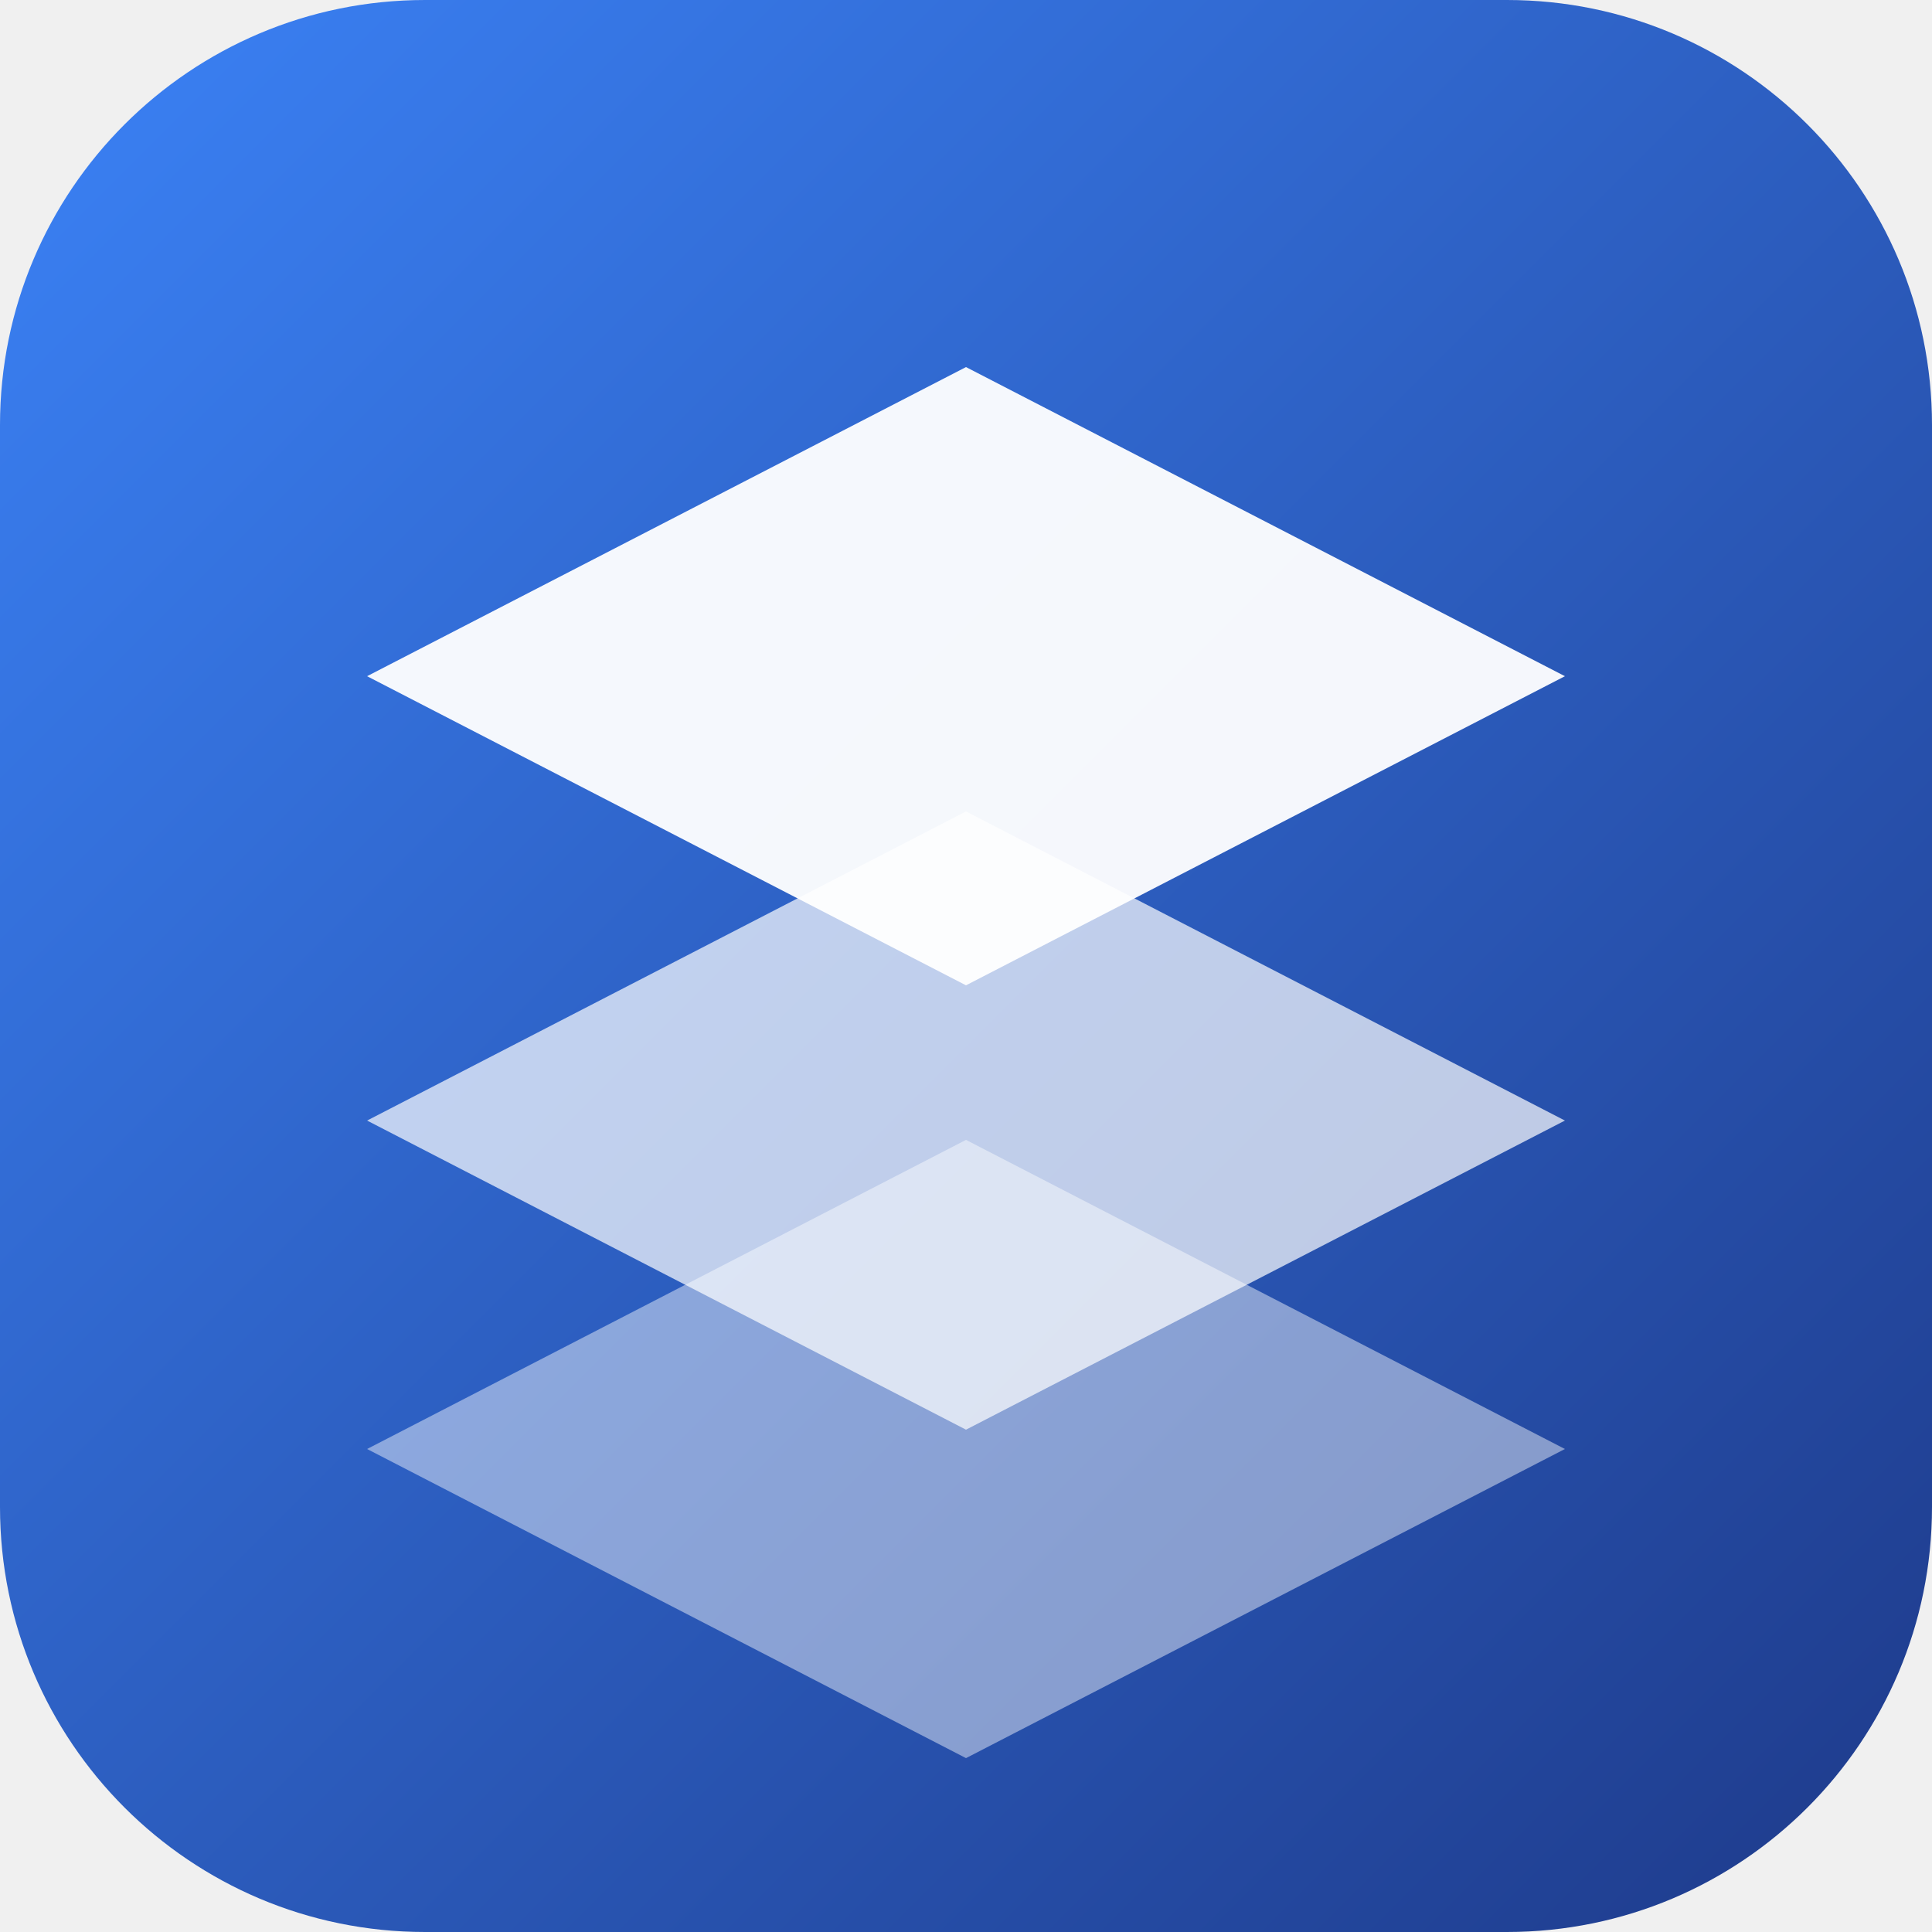
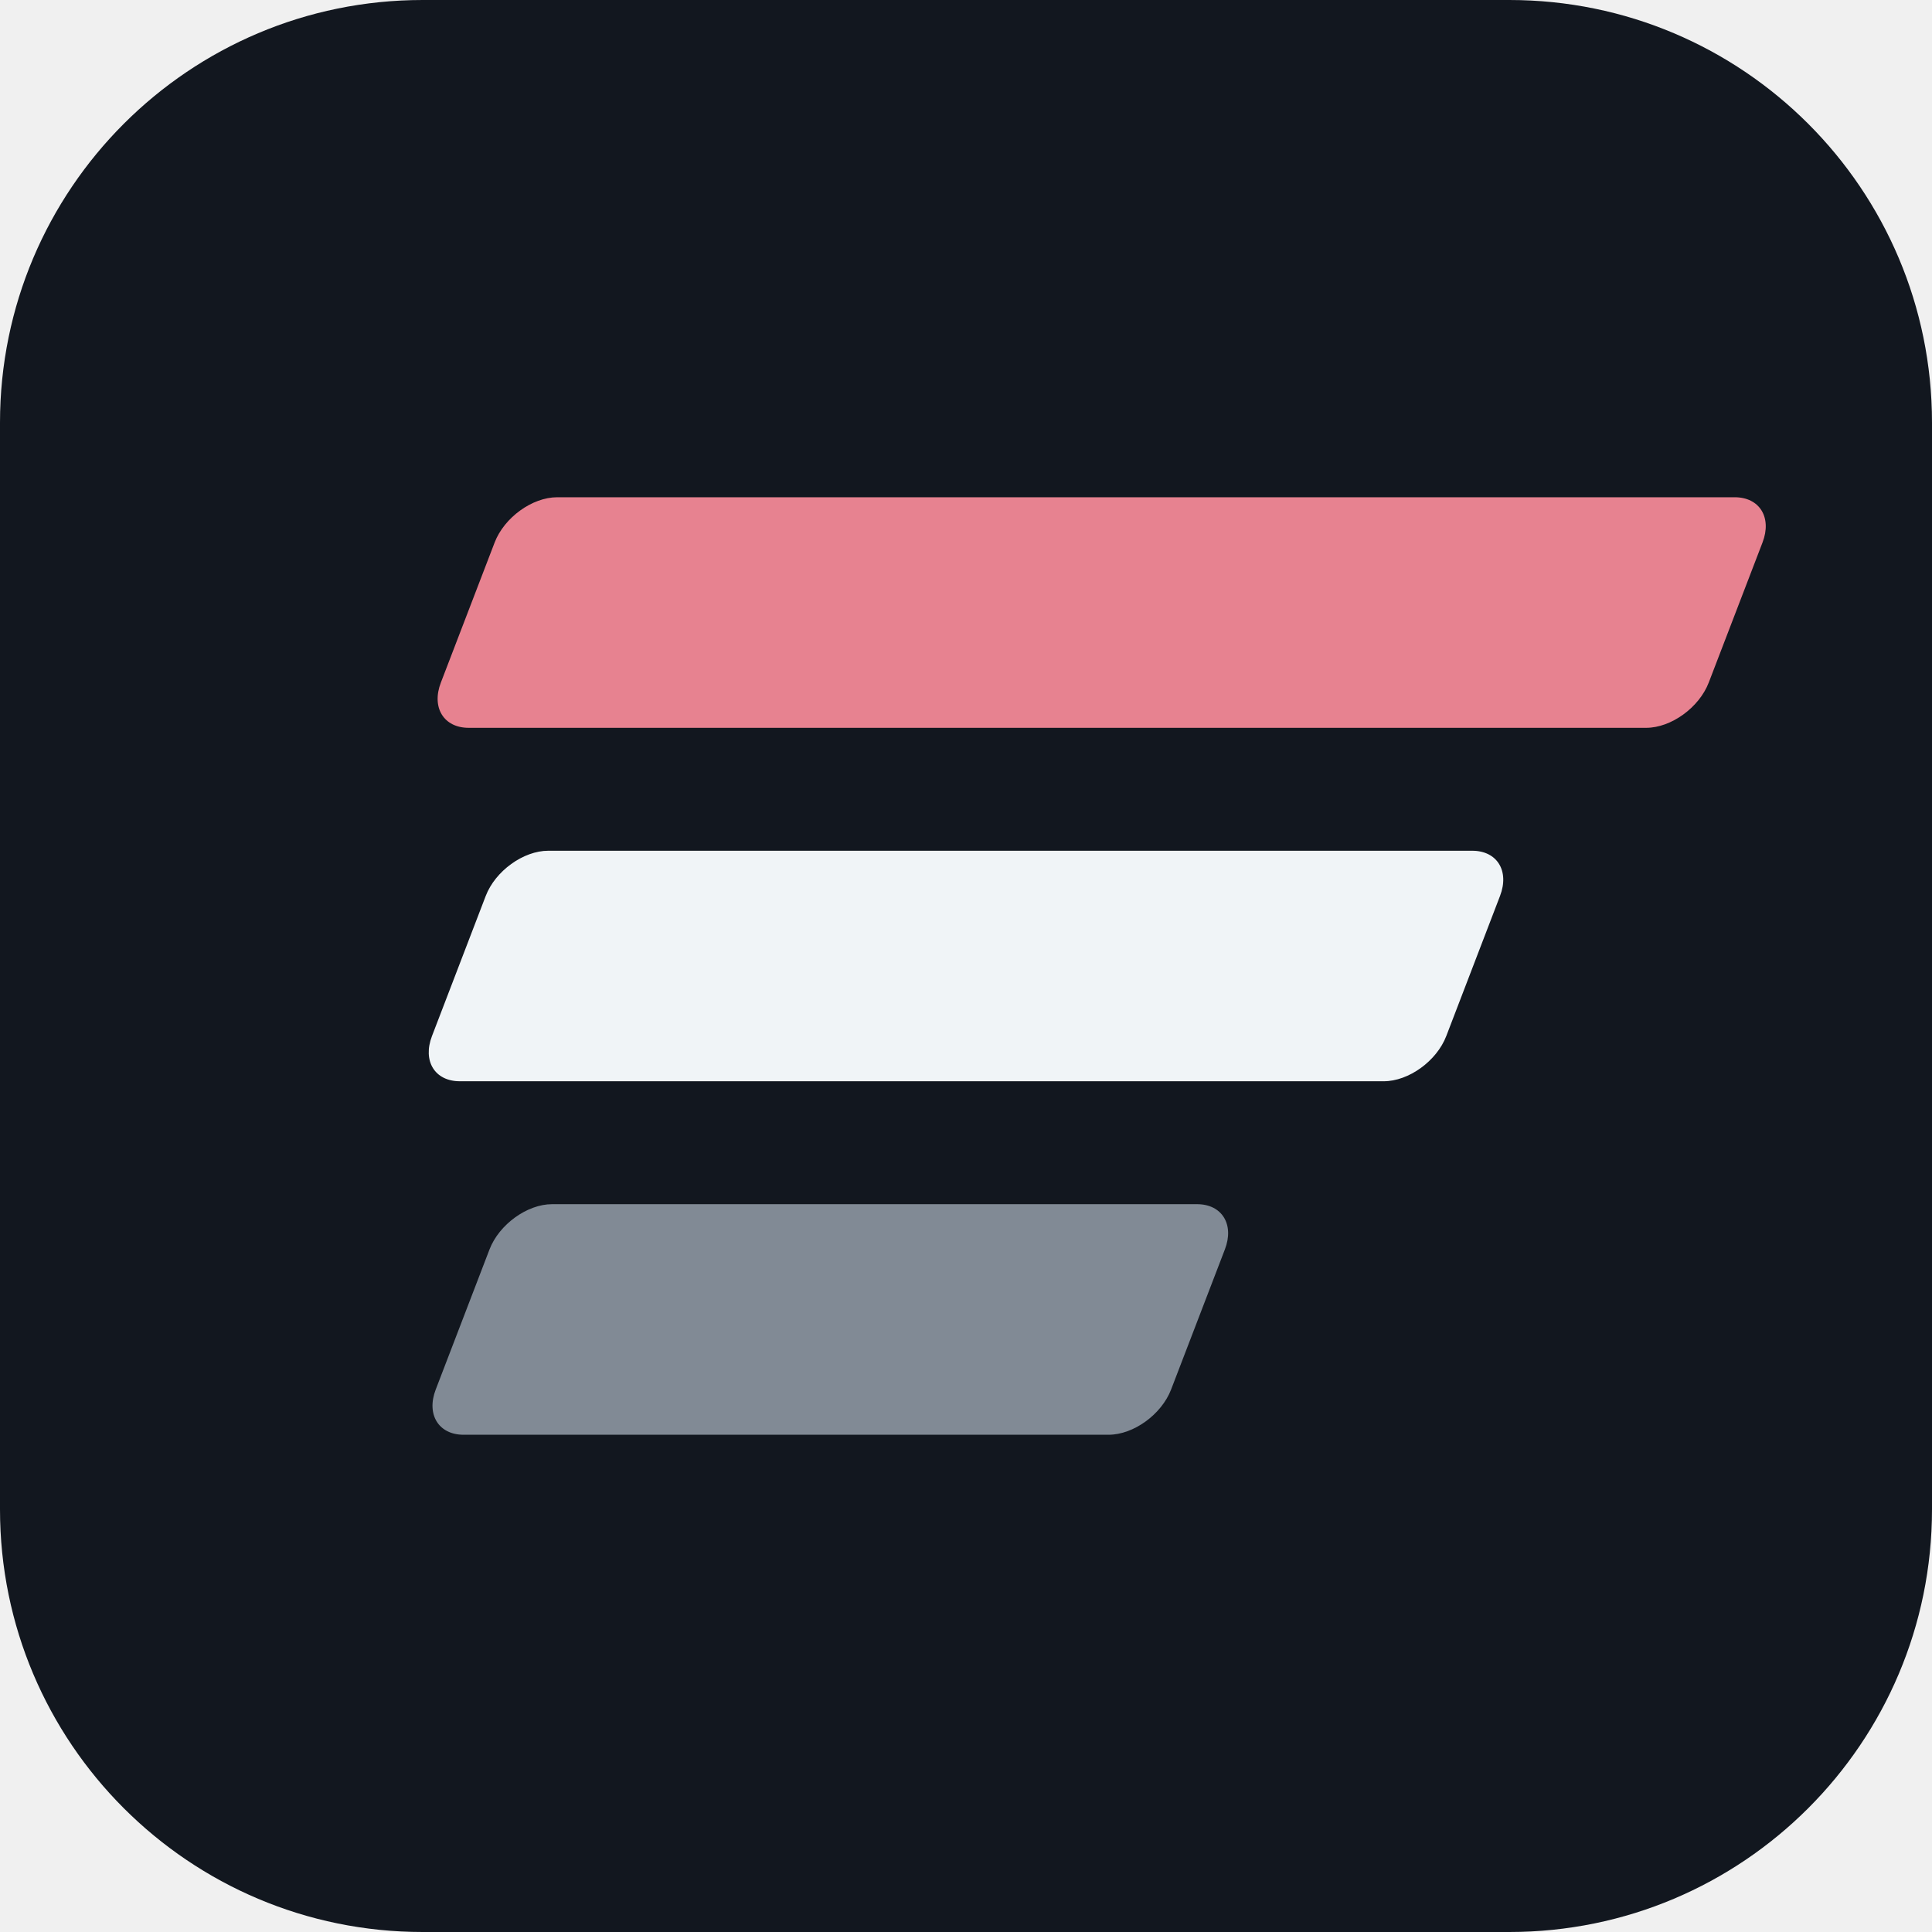
- <svg xmlns="http://www.w3.org/2000/svg" width="200" height="200" viewBox="0 0 200 200" fill="none" role="img" aria-label="Strata Storage logo">
-   <defs>
-     <linearGradient id="strata-logo-gradient" x1="0" y1="0" x2="200" y2="200" gradientUnits="userSpaceOnUse">
-       <stop stop-color="#3b82f6" />
-       <stop offset="1" stop-color="#1e3a8a" />
-     </linearGradient>
-   </defs>
-   <rect width="200" height="200" rx="44" fill="url(#strata-logo-gradient)" />
-   <g fill="#ffffff">
-     <path d="M100 38 L162 70 L100 102 L38 70 Z" opacity="0.95" />
-     <path d="M100 84 L162 116 L100 148 L38 116 Z" opacity="0.7" />
-     <path d="M100 118 L162 150 L100 182 L38 150 Z" opacity="0.45" />
-   </g>
+ <svg xmlns="http://www.w3.org/2000/svg" viewBox="0 0 32 32">
+   <rect width="32" height="32" rx="7" fill="#12171F" />
+   <path fill="#E78290" d="M9.229 8.236L28.732 8.236C29.145 8.236 29.352 8.572 29.193 8.985L28.302 11.306C28.143 11.719 27.679 12.055 27.266 12.055L7.763 12.055C7.35 12.055 7.143 11.719 7.302 11.306L8.193 8.985C8.352 8.572 8.815 8.236 9.229 8.236Z" />
+   <path fill="#F0F4F7" d="M9.081 14.091L24.384 14.091C24.798 14.091 25.004 14.426 24.845 14.84L23.955 17.16C23.796 17.574 23.332 17.909 22.919 17.909L7.616 17.909C7.202 17.909 6.996 17.574 7.155 17.16L8.045 14.84C8.204 14.426 8.668 14.091 9.081 14.091Z" />
+   <path fill="#818A95" d="M9.144 19.945L19.827 19.945C20.24 19.945 20.447 20.281 20.288 20.694L19.397 23.015C19.238 23.428 18.775 23.764 18.361 23.764L7.678 23.764C7.265 23.764 7.058 23.428 7.217 23.015L8.108 20.694C8.267 20.281 8.731 19.945 9.144 19.945Z" />
</svg>
